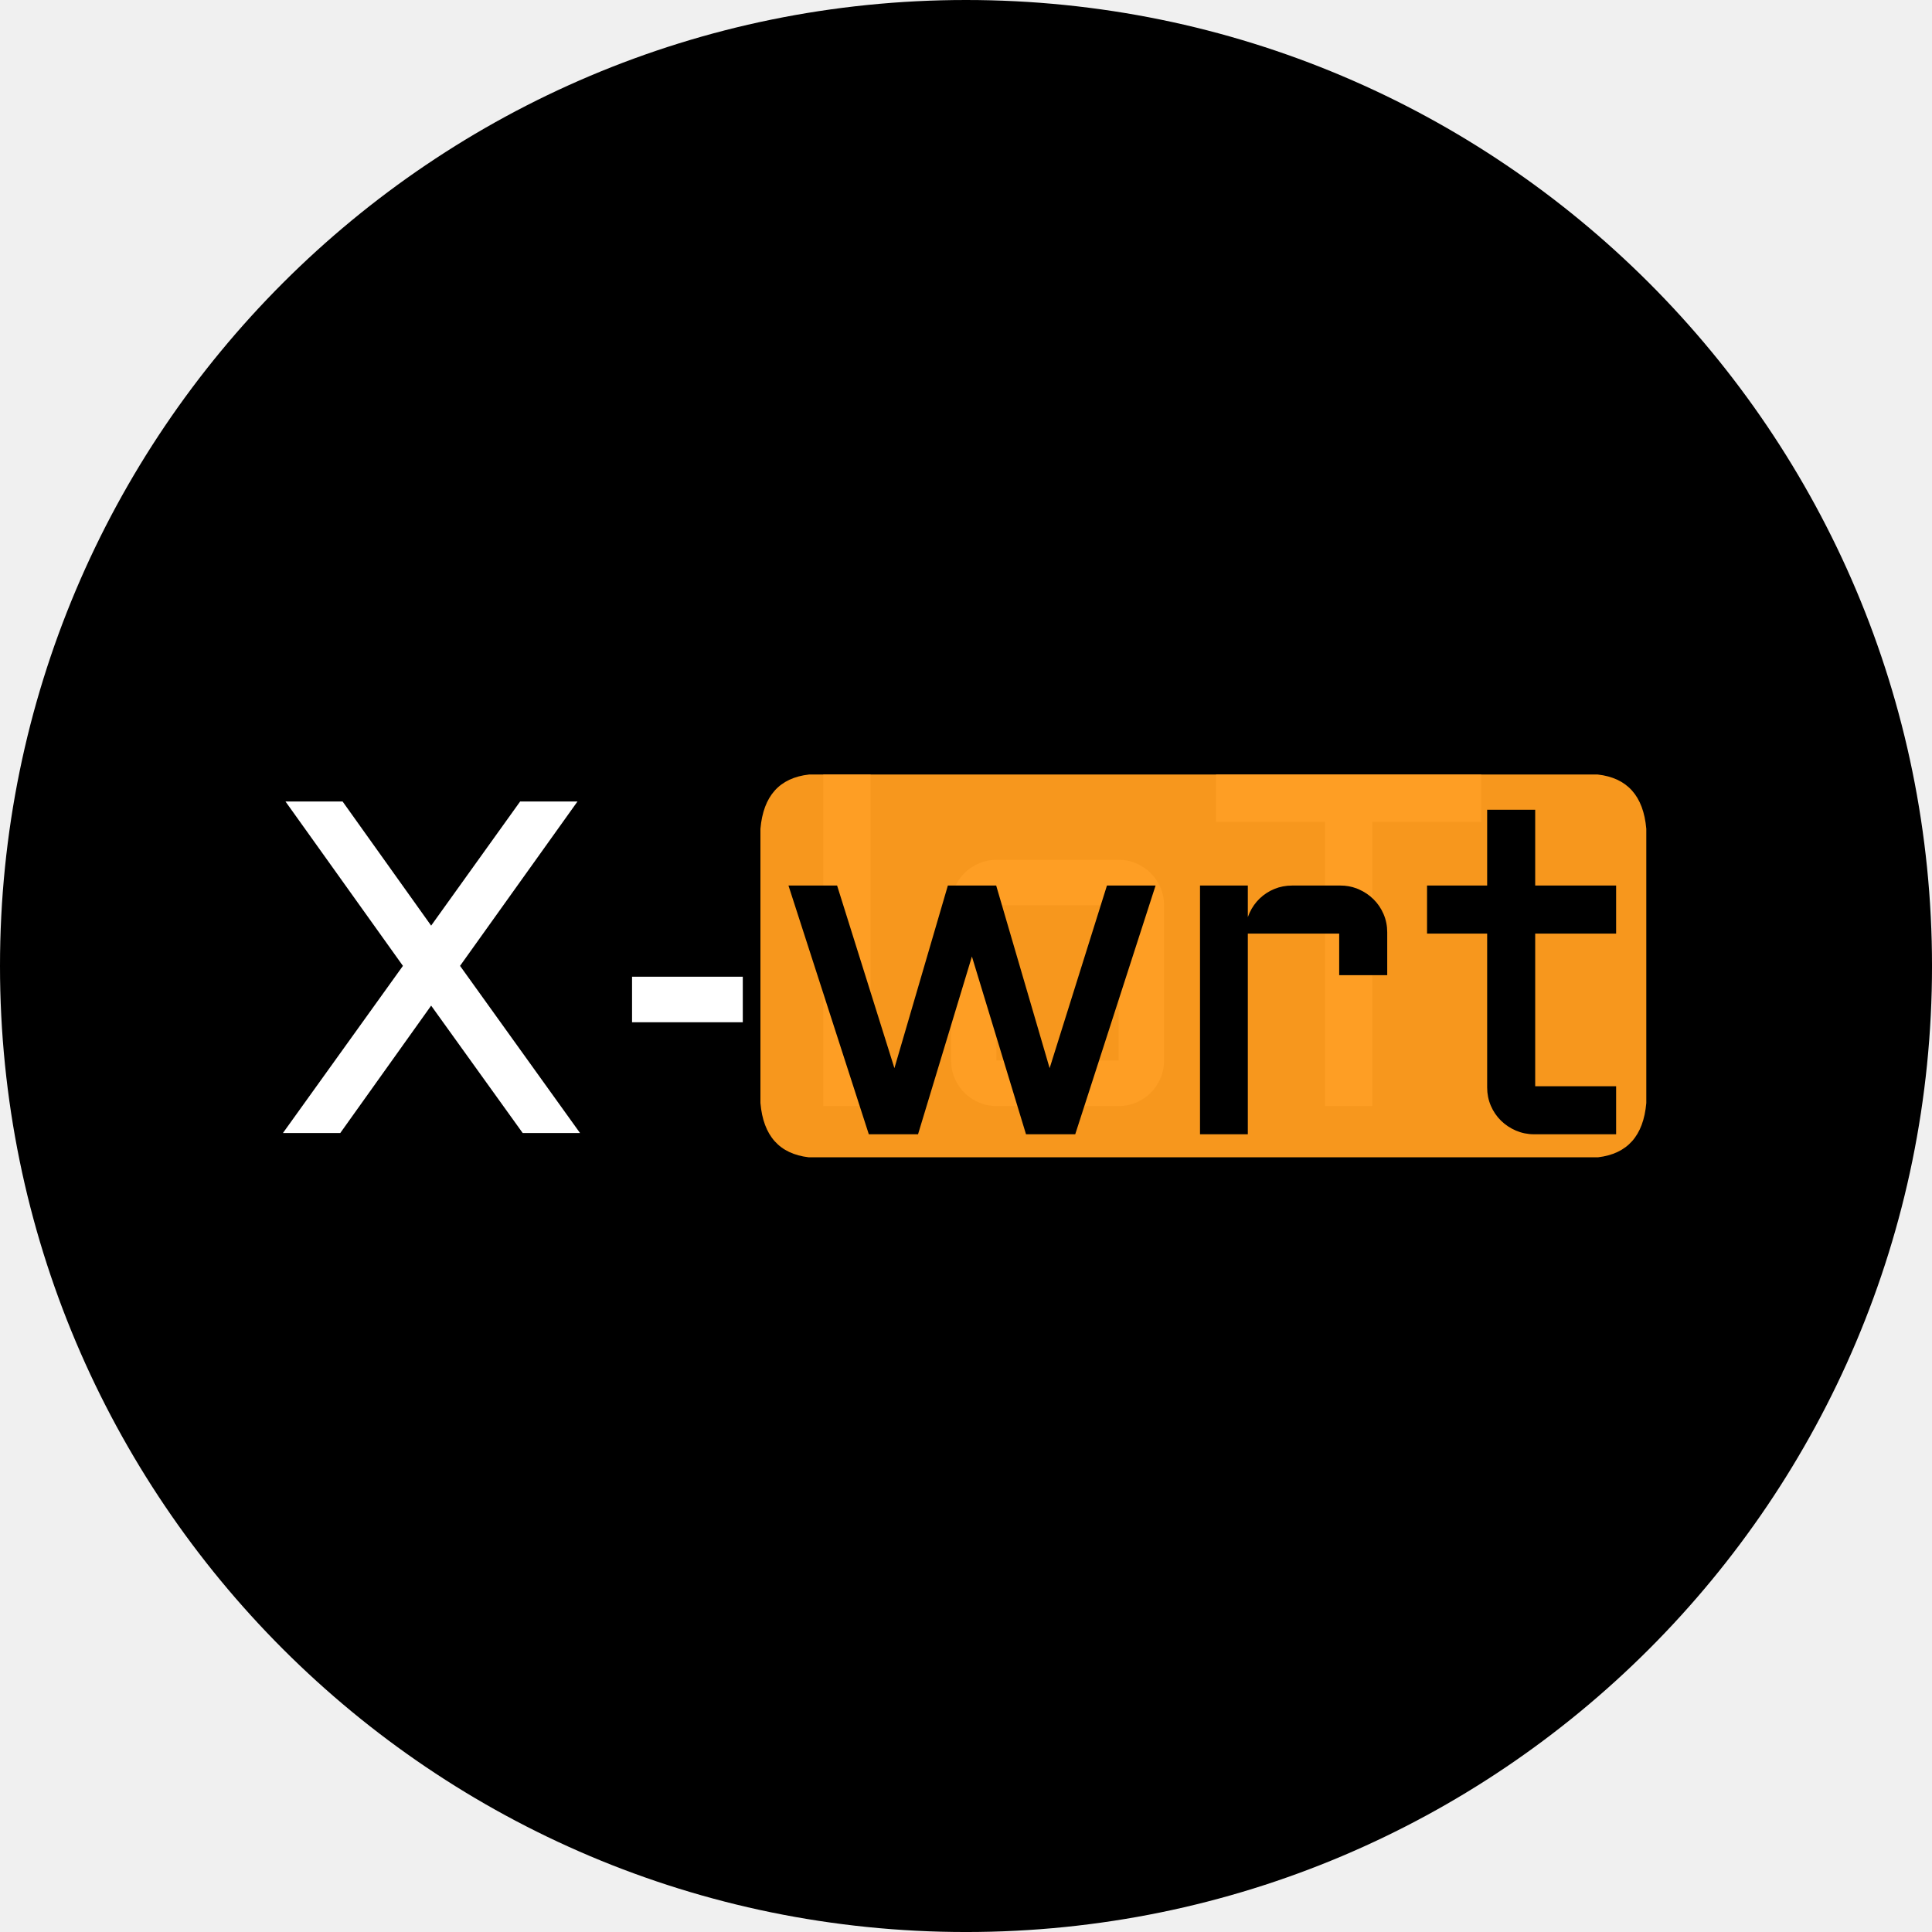
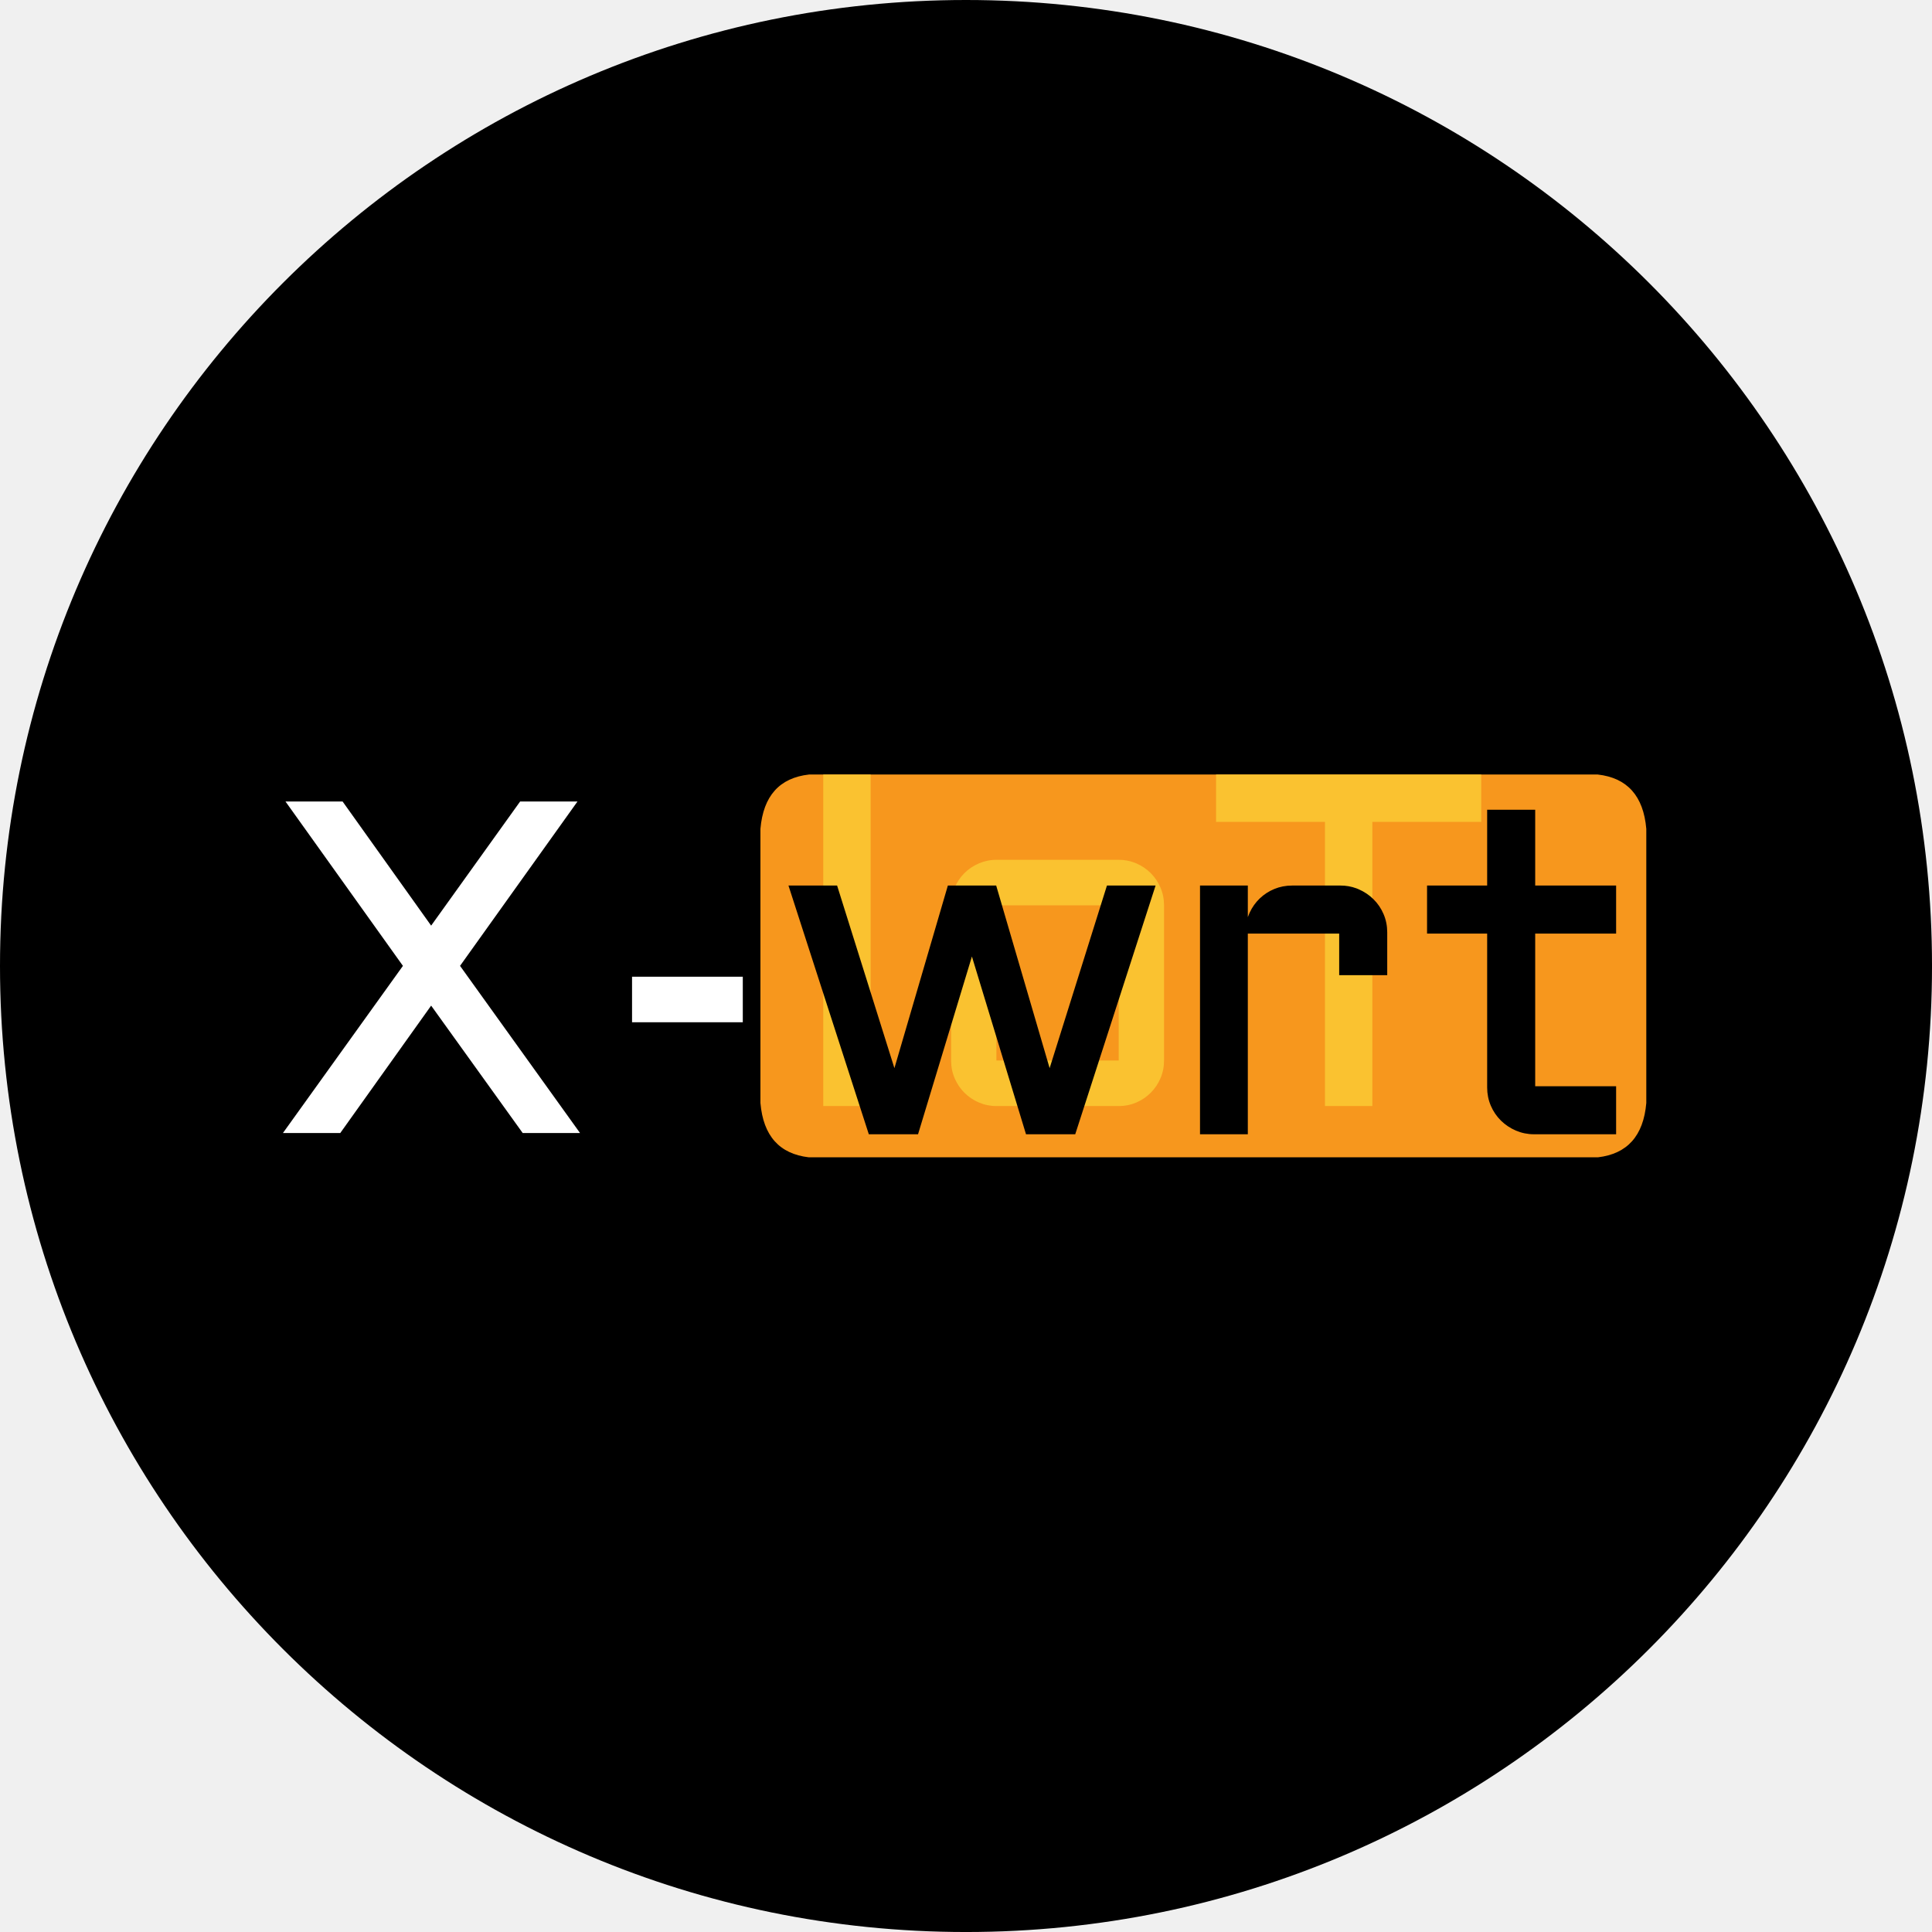
<svg xmlns="http://www.w3.org/2000/svg" version="1.1" viewBox="0 0 146.891 146.891">
  <circle cx="73.446" cy="73.446" r="73.446" />
  <path d="m124.512,58.887l-63,0c-2.244,0.252 -3.478,1.624 -3.696,4.128l0,20.847c0.215,2.501 1.447,3.868 3.676,4.129l60,0c2.23,-0.261 3.461,-1.629 3.677,-4.129l0,-20.847c-0.217,-2.504 -1.452,-3.876 -3.694,-4.128" fill="#f7971d" />
-   <path d="m92.457,62.491l0,-3.604l20.162,0l0,3.604l-8.279,0l0,21.603l-3.603,0l0,-21.603l-8.28,0zm-3.955,6.345l0,11.795q0,0.721 -0.272,1.354a3.485,3.485 0 0 1 -0.739,1.098a3.513,3.513 0 0 1 -1.089,0.739a3.313,3.313 0 0 1 -1.3,0.272a3.79,3.79 0 0 1 -0.045,0l-9.299,0a3.343,3.343 0 0 1 -1.336,-0.272a3.485,3.485 0 0 1 -1.098,-0.739q-0.466,-0.466 -0.739,-1.098q-0.272,-0.633 -0.272,-1.354l0,-11.795q0,-0.72 0.272,-1.353a3.485,3.485 0 0 1 0.739,-1.099q0.465,-0.466 1.098,-0.738a3.343,3.343 0 0 1 1.336,-0.273l9.299,0a3.355,3.355 0 0 1 1.187,0.209a3.201,3.201 0 0 1 0.158,0.064q0.624,0.272 1.089,0.738q0.466,0.466 0.739,1.099q0.272,0.633 0.272,1.353zm-25.91,-9.949l3.604,0l0,25.207l-3.604,0l0,-25.207zm22.465,9.949l-9.299,0l0,11.795l9.299,0l0,-11.795z" fill="#fe9e24" />
+   <path d="m92.457,62.491l0,-3.604l20.162,0l0,3.604l-8.279,0l0,21.603l-3.603,0l0,-21.603l-8.28,0zm-3.955,6.345l0,11.795q0,0.721 -0.272,1.354a3.485,3.485 0 0 1 -0.739,1.098a3.513,3.513 0 0 1 -1.089,0.739a3.313,3.313 0 0 1 -1.3,0.272a3.79,3.79 0 0 1 -0.045,0l-9.299,0a3.343,3.343 0 0 1 -1.336,-0.272a3.485,3.485 0 0 1 -1.098,-0.739q-0.466,-0.466 -0.739,-1.098q-0.272,-0.633 -0.272,-1.354l0,-11.795q0,-0.72 0.272,-1.353a3.485,3.485 0 0 1 0.739,-1.099q0.465,-0.466 1.098,-0.738a3.343,3.343 0 0 1 1.336,-0.273l9.299,0a3.355,3.355 0 0 1 1.187,0.209a3.201,3.201 0 0 1 0.158,0.064q0.624,0.272 1.089,0.738q0.466,0.466 0.739,1.099q0.272,0.633 0.272,1.353zm-25.91,-9.949l3.604,0l0,25.207l-3.604,0l0,-25.207zm22.465,9.949l-9.299,0l0,11.795l9.299,0l0,-11.795z" fill="#fac230" />
  <path d="m21.705,60.937l4.342,0l6.733,9.439l6.767,-9.439l4.36,0l-8.93,12.498l9.123,12.709l-4.359,0l-6.961,-9.686l-6.909,9.686l-4.359,0l9.123,-12.709l-8.93,-12.498zm26.35,16.787l0,-3.463l8.42,0l0,3.463l-8.42,0z" fill="white" stroke-width="0.00mm" stroke="#000" />
  <path d="m69.729,86.144l-3.604,0l-6.047,-18.721l3.498,0l4.43,14.116l4.131,-14.116l3.533,0l4.131,14.116l4.43,-14.116l3.498,0l-6.047,18.721l-3.604,0l-4.183,-13.746l-4.166,13.746zm38.865,-15.258l0,-3.463l4.57,0l0,-5.765l3.463,0l0,5.765l6.153,0l0,3.463l-6.153,0l0,11.795l6.153,0l0,3.463l-6.153,0a3.343,3.343 0 0 1 -1.336,-0.272a3.593,3.593 0 0 1 -1.107,-0.739a3.413,3.413 0 0 1 -0.747,-1.098q-0.273,-0.633 -0.273,-1.354l0,-11.795l-4.57,0zm-6.68,0l-7.136,0l0,15.258l-3.446,0l0,-18.721l3.446,0l0,3.305q0.035,-0.686 0.316,-1.292q0.281,-0.606 0.747,-1.055a3.444,3.444 0 0 1 1.081,-0.703q0.615,-0.255 1.319,-0.255l3.673,0a3.355,3.355 0 0 1 1.188,0.209a3.201,3.201 0 0 1 0.157,0.064q0.624,0.272 1.099,0.738a3.413,3.413 0 0 1 0.747,1.099q0.272,0.633 0.272,1.353l0,3.164l-3.463,0l0,-3.164z" fill="black" stroke-width="0.05mm" stroke="#000" />
</svg>
